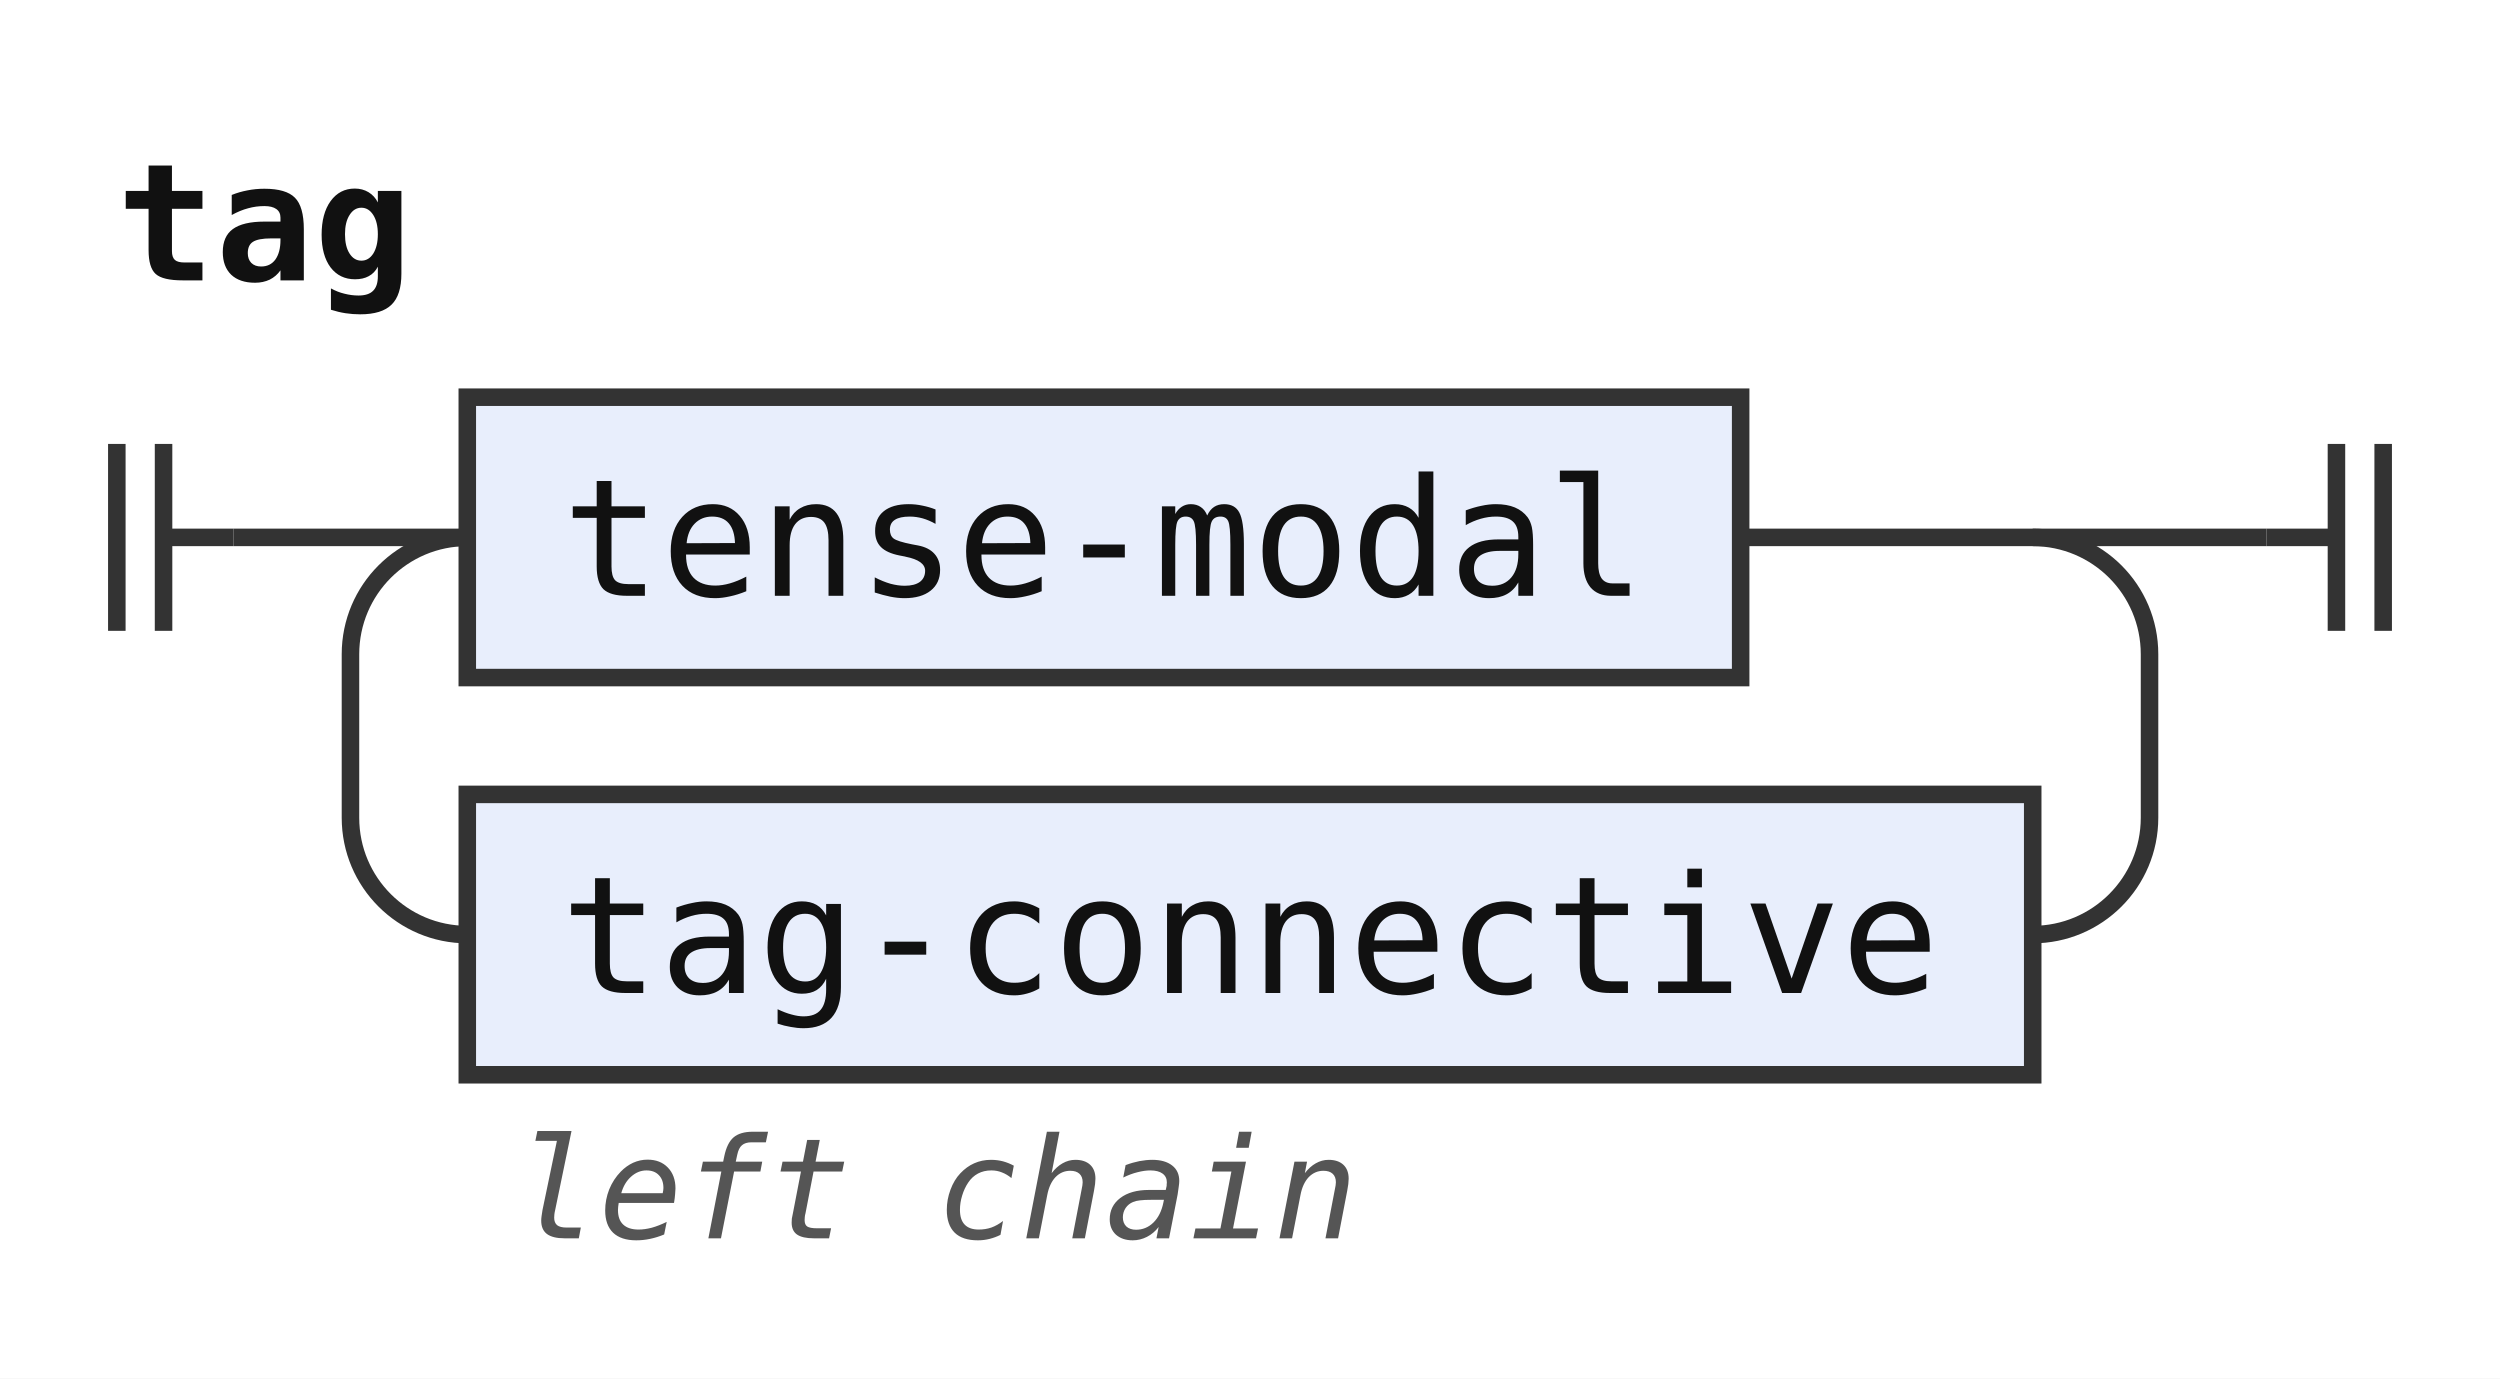
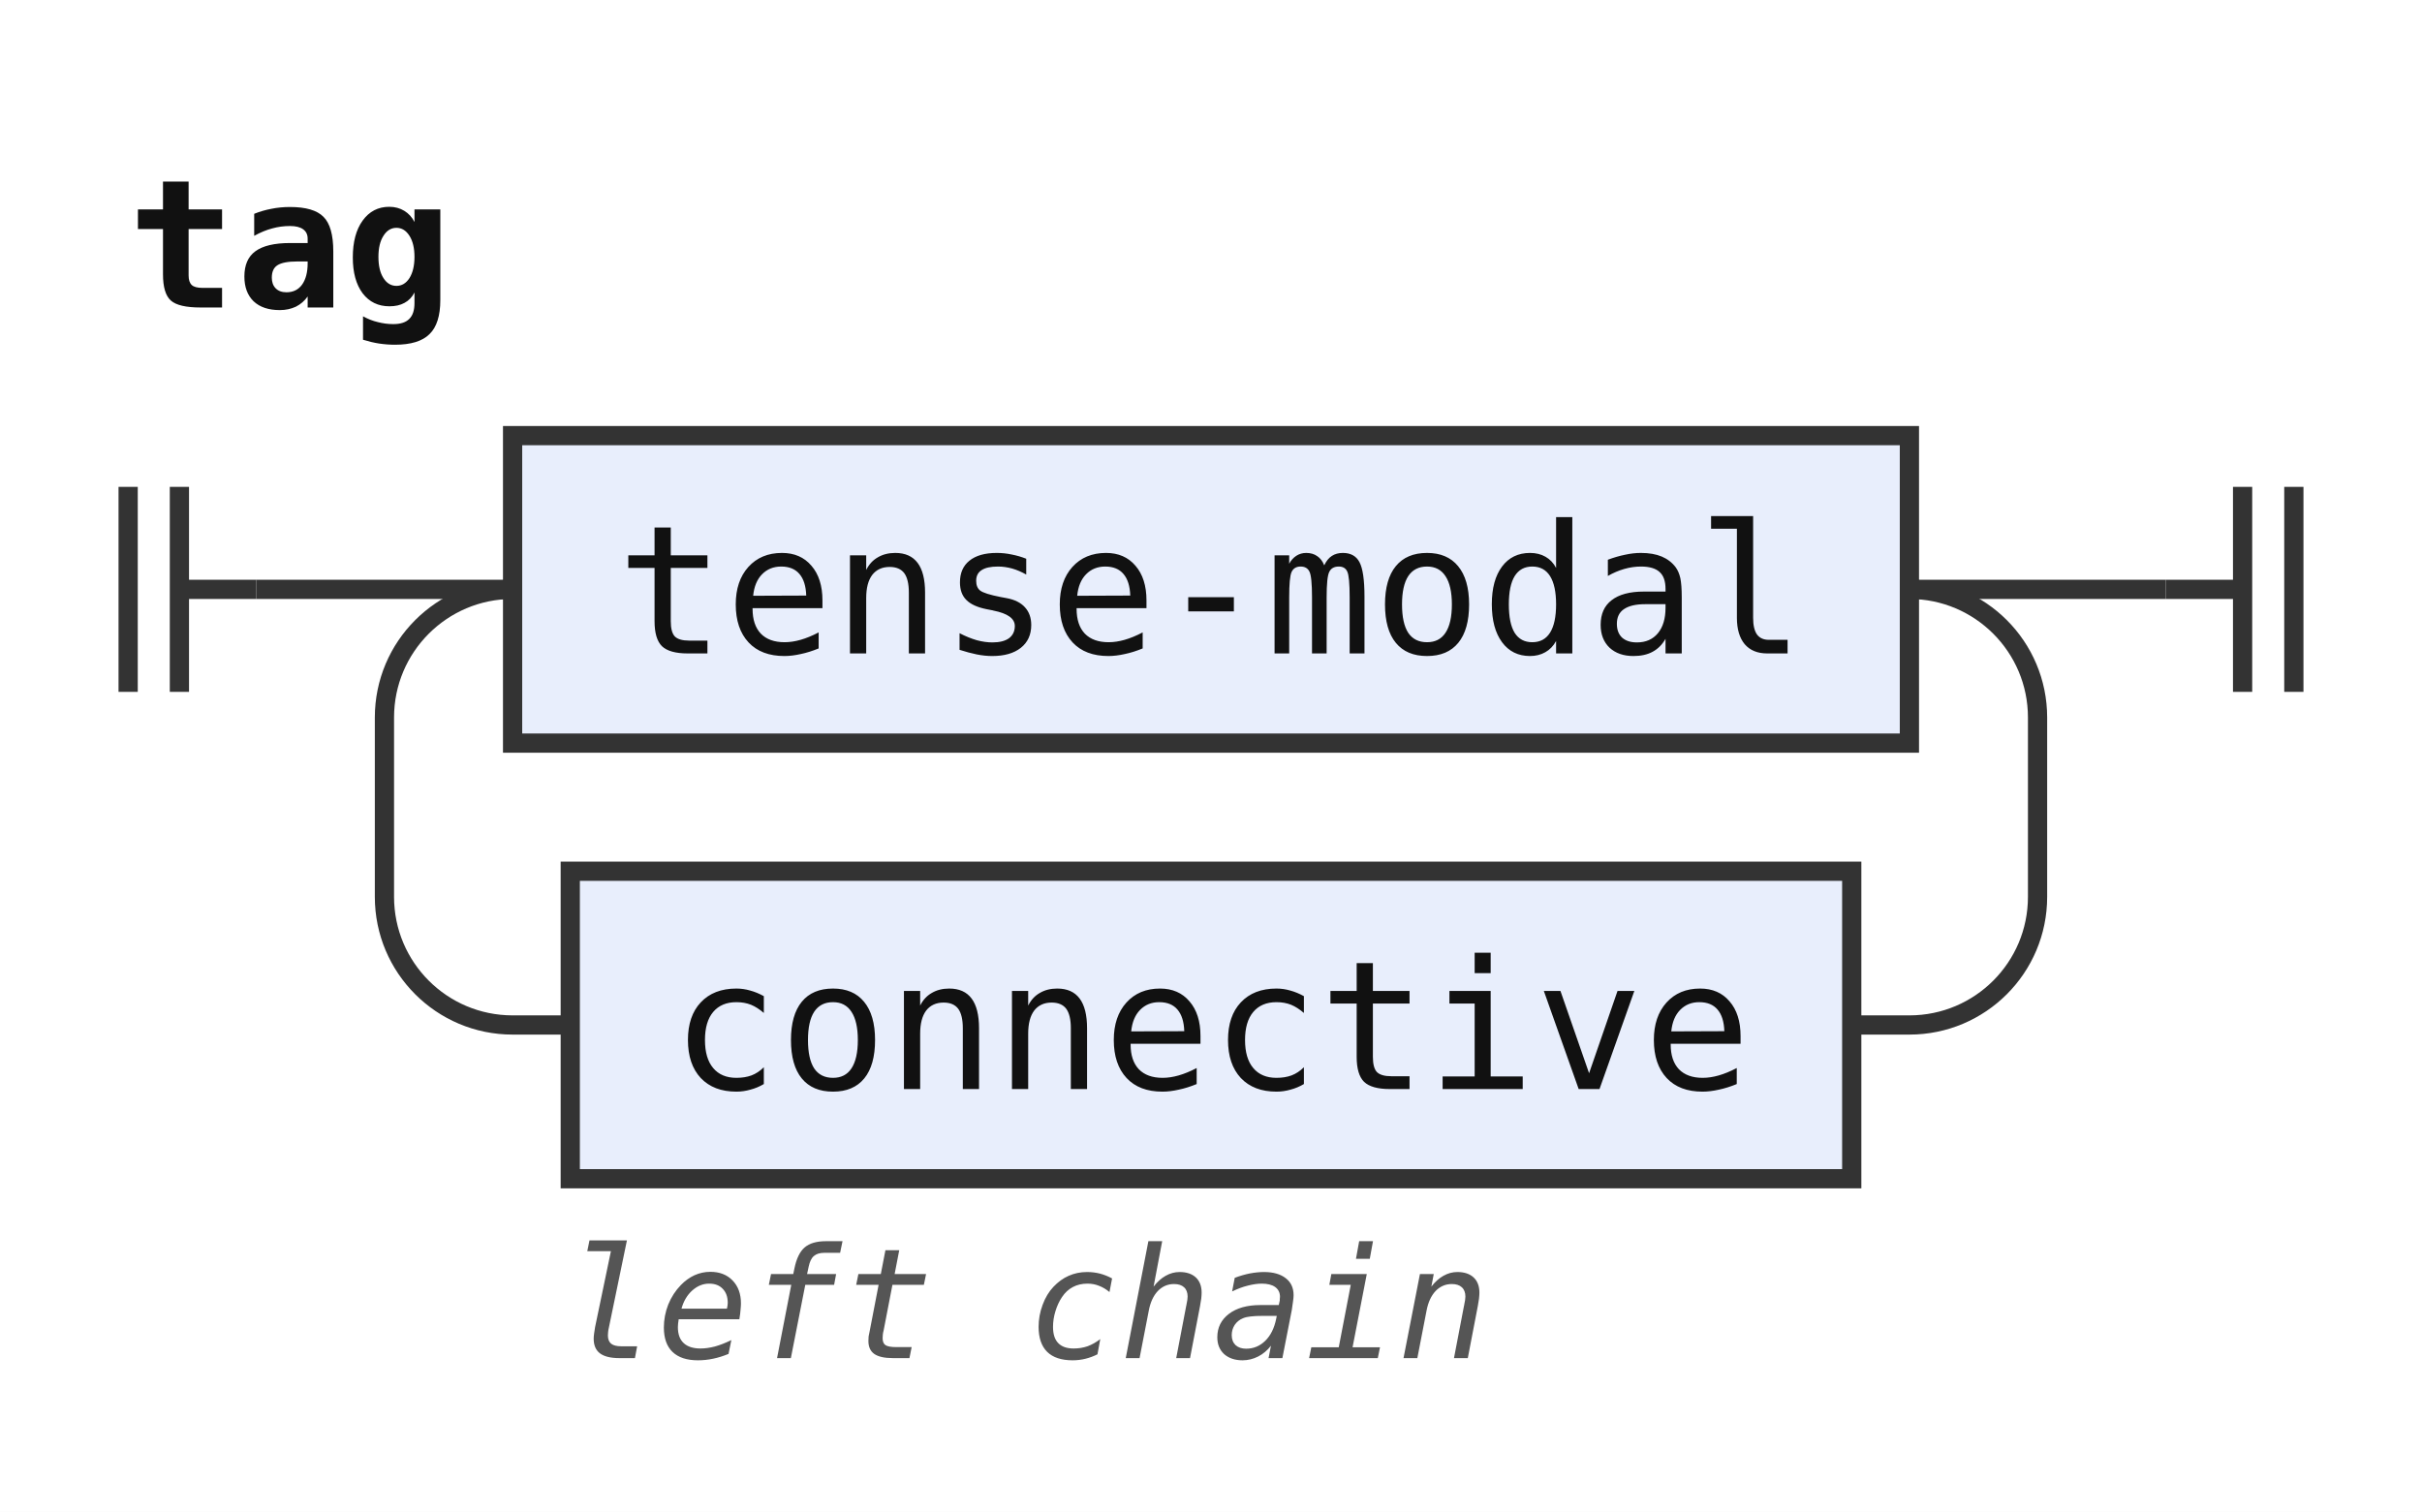
- <svg xmlns="http://www.w3.org/2000/svg" width="214" height="118" viewBox="0 0 214 118" role="img" aria-label="Railroad diagram of the rule tag">
+ <svg xmlns="http://www.w3.org/2000/svg" width="189" height="118" viewBox="0 0 189 118" role="img" aria-label="Railroad diagram of the rule tag">
  <style>path{fill:none;stroke:#333;stroke-width:1.5}.rule rect{fill:#e8eefc;stroke:#333;stroke-width:1.5}.terminal rect{fill:#fdf6d8;stroke:#333;stroke-width:1.5}text{font-family:ui-monospace,SFMono-Regular,Menlo,Consolas,"DejaVu Sans Mono","Liberation Mono",monospace;font-size:14px;fill:#111;text-anchor:middle}text.label{font-size:12px;font-style:italic;fill:#555;text-anchor:start}text.title{font-weight:bold;text-anchor:start}</style>
  <rect width="100%" height="100%" fill="#fff" />
  <text class="title" x="10" y="24" textLength="25.2" lengthAdjust="spacingAndGlyphs">tag</text>
  <path d="M10 38v16m4 -16v16M14 46h6" />
  <path d="M20 46h20" />
  <g class="rule">
    <rect x="40" y="34" width="109" height="24" rx="0" />
    <text x="94.5" y="51" textLength="92.4" lengthAdjust="spacingAndGlyphs">tense-modal</text>
  </g>
-   <path d="M149 46H194" />
-   <path d="M174 46a10 10 0 0 1 10 10V70a10 10 0 0 1 -10 10H174" />
+   <path d="M149 46H169" />
+   <path d="M149 46a10 10 0 0 1 10 10V70a10 10 0 0 1 -10 10H144.5" />
  <g class="rule">
-     <rect x="40" y="68" width="134" height="24" rx="0" />
-     <text x="107" y="85" textLength="117.6" lengthAdjust="spacingAndGlyphs">tag-connective</text>
+     <rect x="44.5" y="68" width="100" height="24" rx="0" />
+     <text x="94.5" y="85" textLength="84" lengthAdjust="spacingAndGlyphs">connective</text>
  </g>
-   <path d="M40 80H40a10 10 0 0 1 -10 -10V56a10 10 0 0 1 10 -10" />
+   <path d="M44.5 80H40a10 10 0 0 1 -10 -10V56a10 10 0 0 1 10 -10" />
  <text class="label" x="44" y="106" textLength="72" lengthAdjust="spacingAndGlyphs">left chain</text>
-   <path d="M194 46h6m0 -8v16m4 -16v16" />
+   <path d="M169 46h6m0 -8v16m4 -16v16" />
</svg>
